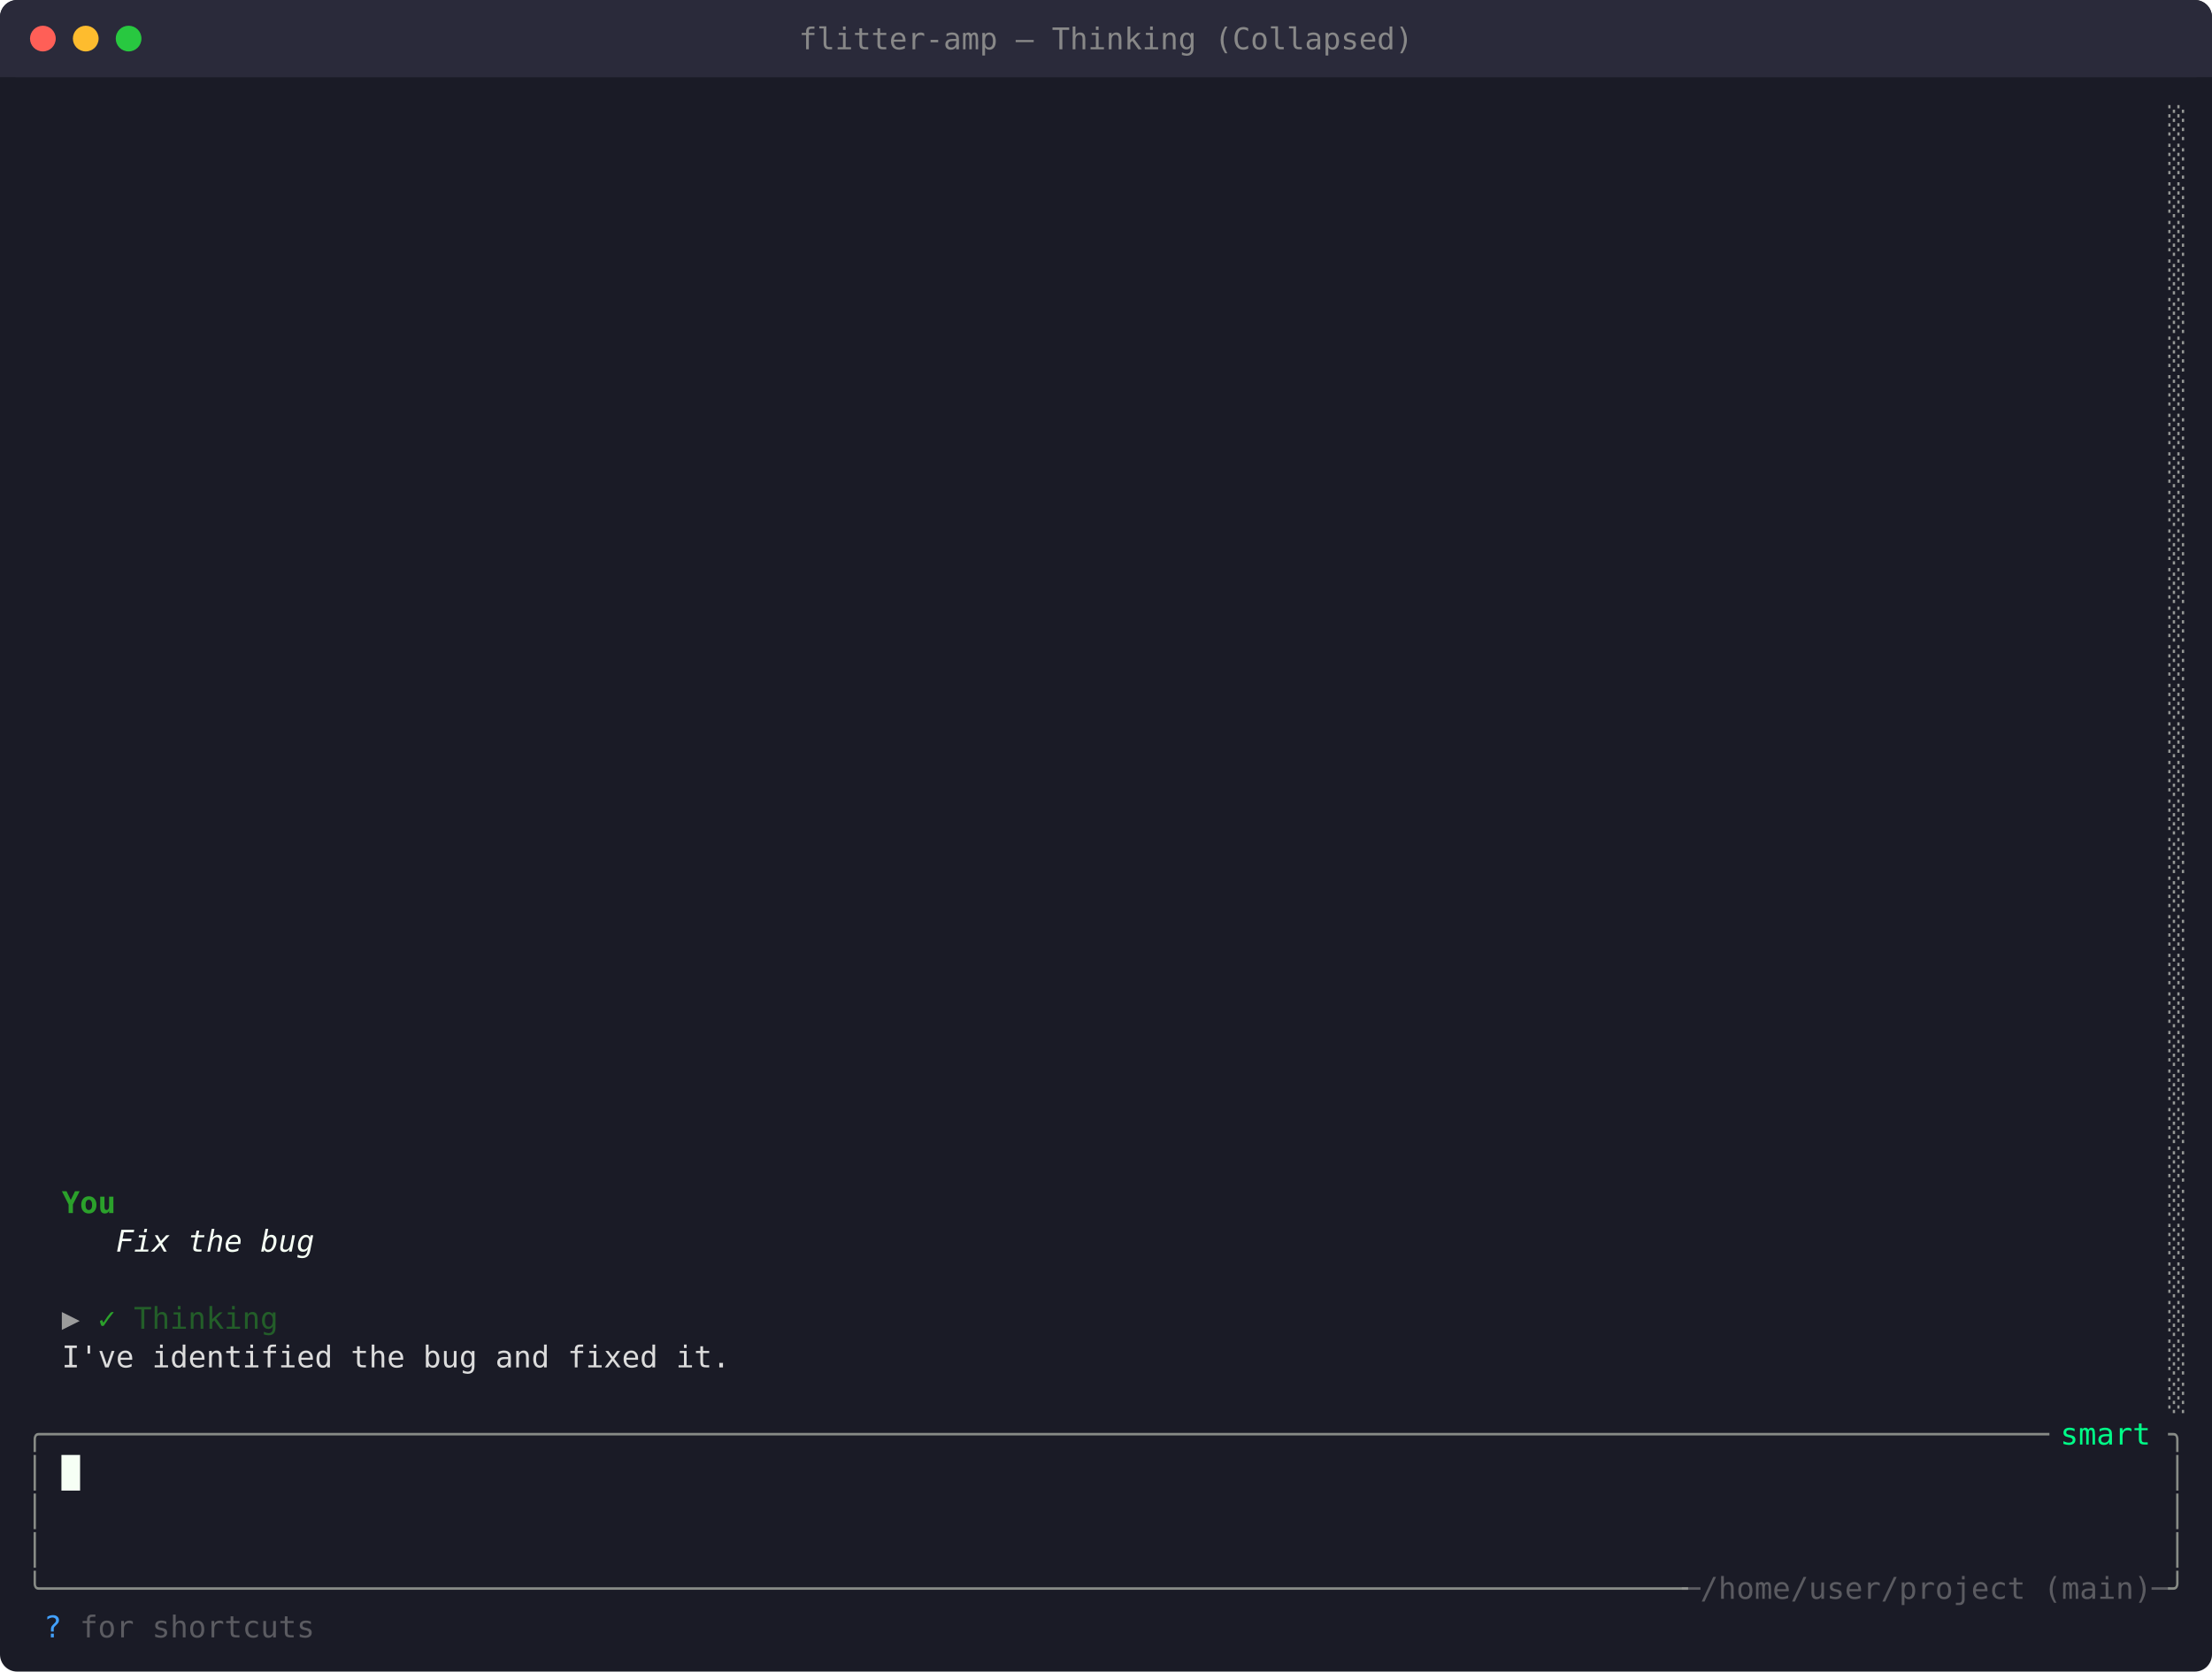
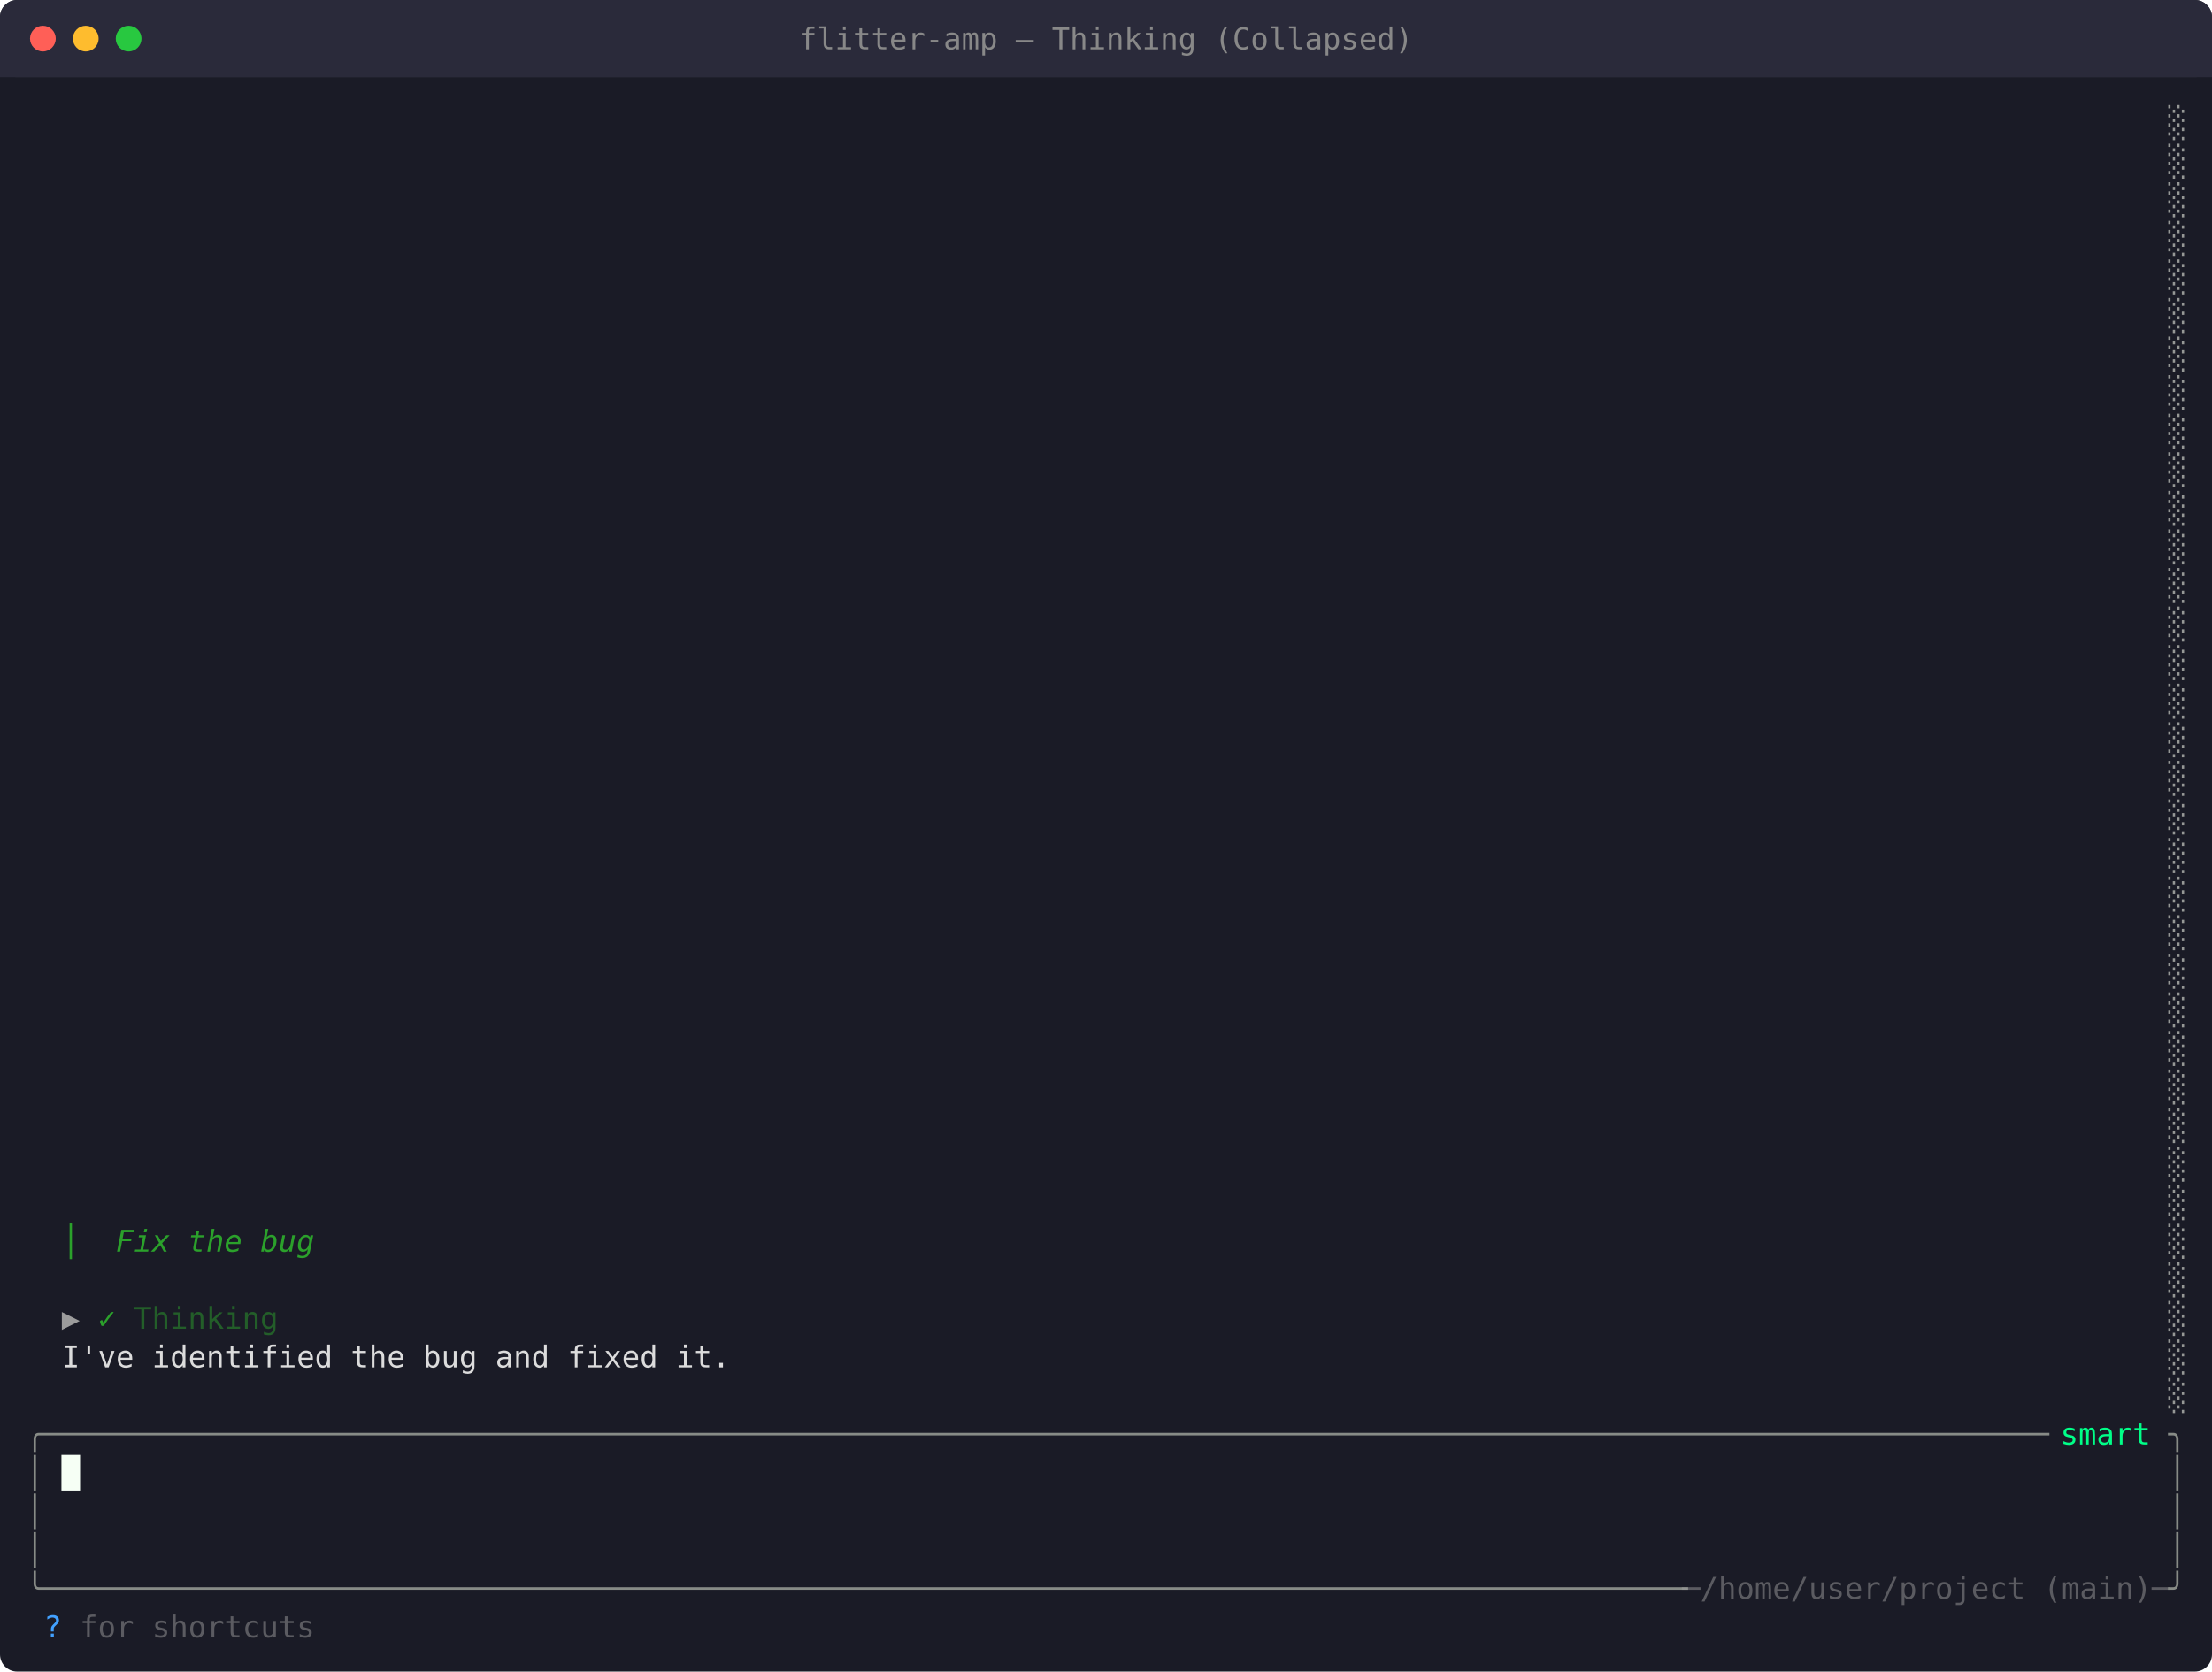
<svg xmlns="http://www.w3.org/2000/svg" viewBox="0 0 1032 780" width="1032" height="780">
  <defs>
    <style>text { font-family: JetBrains Mono, Menlo, Consolas, monospace; font-size: 14px; }</style>
  </defs>
  <rect width="1032" height="780" fill="#1a1b26" rx="8" ry="8" />
  <rect x="0" y="0" width="1032" height="36" fill="#2a2a3a" rx="8" ry="8" />
  <rect x="0" y="18" width="1032" height="18" fill="#2a2a3a" />
  <circle cx="20" cy="18" r="6" fill="#ff5f57" />
  <circle cx="40" cy="18" r="6" fill="#febc2e" />
  <circle cx="60" cy="18" r="6" fill="#28c840" />
  <text x="516" y="23" text-anchor="middle" font-family="JetBrains Mono, Menlo, Consolas, monospace" font-size="12" fill="#888">flitter-amp — Thinking (Collapsed)</text>
  <text x="1011.6" y="62.04" style="fill:#969896" xml:space="preserve">░</text>
  <text x="1011.6" y="80.04" style="fill:#969896" xml:space="preserve">░</text>
  <text x="1011.6" y="98.04" style="fill:#969896" xml:space="preserve">░</text>
  <text x="1011.6" y="116.04" style="fill:#969896" xml:space="preserve">░</text>
  <text x="1011.6" y="134.04" style="fill:#969896" xml:space="preserve">░</text>
  <text x="1011.6" y="152.04" style="fill:#969896" xml:space="preserve">░</text>
  <text x="1011.6" y="170.04" style="fill:#969896" xml:space="preserve">░</text>
  <text x="1011.6" y="188.04" style="fill:#969896" xml:space="preserve">░</text>
  <text x="1011.6" y="206.04" style="fill:#969896" xml:space="preserve">░</text>
  <text x="1011.6" y="224.04" style="fill:#969896" xml:space="preserve">░</text>
  <text x="1011.6" y="242.04" style="fill:#969896" xml:space="preserve">░</text>
  <text x="1011.6" y="260.04" style="fill:#969896" xml:space="preserve">░</text>
  <text x="1011.6" y="278.04" style="fill:#969896" xml:space="preserve">░</text>
  <text x="1011.6" y="296.04" style="fill:#969896" xml:space="preserve">░</text>
  <text x="1011.6" y="314.04" style="fill:#969896" xml:space="preserve">░</text>
  <text x="1011.6" y="332.04" style="fill:#969896" xml:space="preserve">░</text>
  <text x="1011.6" y="350.04" style="fill:#969896" xml:space="preserve">░</text>
  <text x="1011.6" y="368.04" style="fill:#969896" xml:space="preserve">░</text>
  <text x="1011.6" y="386.04" style="fill:#969896" xml:space="preserve">░</text>
  <text x="1011.6" y="404.04" style="fill:#969896" xml:space="preserve">░</text>
  <text x="1011.6" y="422.04" style="fill:#969896" xml:space="preserve">░</text>
  <text x="1011.6" y="440.04" style="fill:#969896" xml:space="preserve">░</text>
  <text x="1011.6" y="458.04" style="fill:#969896" xml:space="preserve">░</text>
  <text x="1011.6" y="476.04" style="fill:#969896" xml:space="preserve">░</text>
  <text x="1011.6" y="494.04" style="fill:#969896" xml:space="preserve">░</text>
  <text x="1011.6" y="512.04" style="fill:#969896" xml:space="preserve">░</text>
  <text x="1011.6" y="530.04" style="fill:#969896" xml:space="preserve">░</text>
  <text x="1011.6" y="548.04" style="fill:#969896" xml:space="preserve">░</text>
-   <text x="28.8" y="566.04" style="fill:#2ba12b;font-weight:bold" xml:space="preserve">You</text>
  <text x="1011.6" y="566.04" style="fill:#969896" xml:space="preserve">░</text>
-   <text x="54" y="584.04" style="fill:#f6fff5;font-style:italic" xml:space="preserve">Fix the bug</text>
+   <text x="28.8" y="584.04" style="fill:#2ba12b" xml:space="preserve">│</text>
+   <text x="54" y="584.04" style="fill:#2ba12b;font-style:italic" xml:space="preserve">Fix the bug</text>
  <text x="1011.6" y="584.04" style="fill:#969896" xml:space="preserve">░</text>
  <text x="1011.6" y="602.04" style="fill:#969896" xml:space="preserve">░</text>
  <text x="28.8" y="620.04" style="fill:#9c9c9c" xml:space="preserve">▶ </text>
  <text x="45.6" y="620.04" style="fill:#2ba12b" xml:space="preserve">✓ </text>
  <text x="62.4" y="620.04" style="fill:#2ba12b;opacity:0.5" xml:space="preserve">Thinking</text>
  <text x="1011.6" y="620.04" style="fill:#969896" xml:space="preserve">░</text>
  <text x="28.8" y="638.04" style="fill:#dcdcdc" xml:space="preserve">I've identified the bug and fixed it.</text>
  <text x="1011.6" y="638.04" style="fill:#969896" xml:space="preserve">░</text>
  <text x="1011.6" y="656.04" style="fill:#969896" xml:space="preserve">░</text>
  <text x="12" y="674.04" style="fill:#878b86" xml:space="preserve">╭───────────────────────────────────────────────────────────────────────────────────────────────────────────────</text>
  <text x="952.8" y="674.04" style="fill:#00ff88" xml:space="preserve"> smart </text>
  <text x="1011.6" y="674.04" style="fill:#878b86" xml:space="preserve">╮</text>
  <text x="12" y="692.04" style="fill:#878b86" xml:space="preserve">│</text>
  <text x="28.8" y="692.04" style="fill:#f6fff5" xml:space="preserve">█</text>
  <text x="1011.6" y="692.04" style="fill:#878b86" xml:space="preserve">│</text>
  <text x="12" y="710.04" style="fill:#878b86" xml:space="preserve">│</text>
  <text x="1011.6" y="710.04" style="fill:#878b86" xml:space="preserve">│</text>
  <text x="12" y="728.04" style="fill:#878b86" xml:space="preserve">│</text>
  <text x="1011.6" y="728.04" style="fill:#878b86" xml:space="preserve">│</text>
  <text x="12" y="746.04" style="fill:#878b86" xml:space="preserve">╰───────────────────────────────────────────────────────────────────────────────────────────</text>
  <text x="784.8" y="746.04" style="fill:#9c9c9c;opacity:0.5" xml:space="preserve">─/home/user/project (main)─</text>
  <text x="1011.6" y="746.04" style="fill:#878b86" xml:space="preserve">╯</text>
  <text x="20.4" y="764.04" style="fill:#42a1ff" xml:space="preserve">?</text>
  <text x="28.8" y="764.04" style="fill:#9c9c9c;opacity:0.5" xml:space="preserve"> for shortcuts</text>
</svg>
